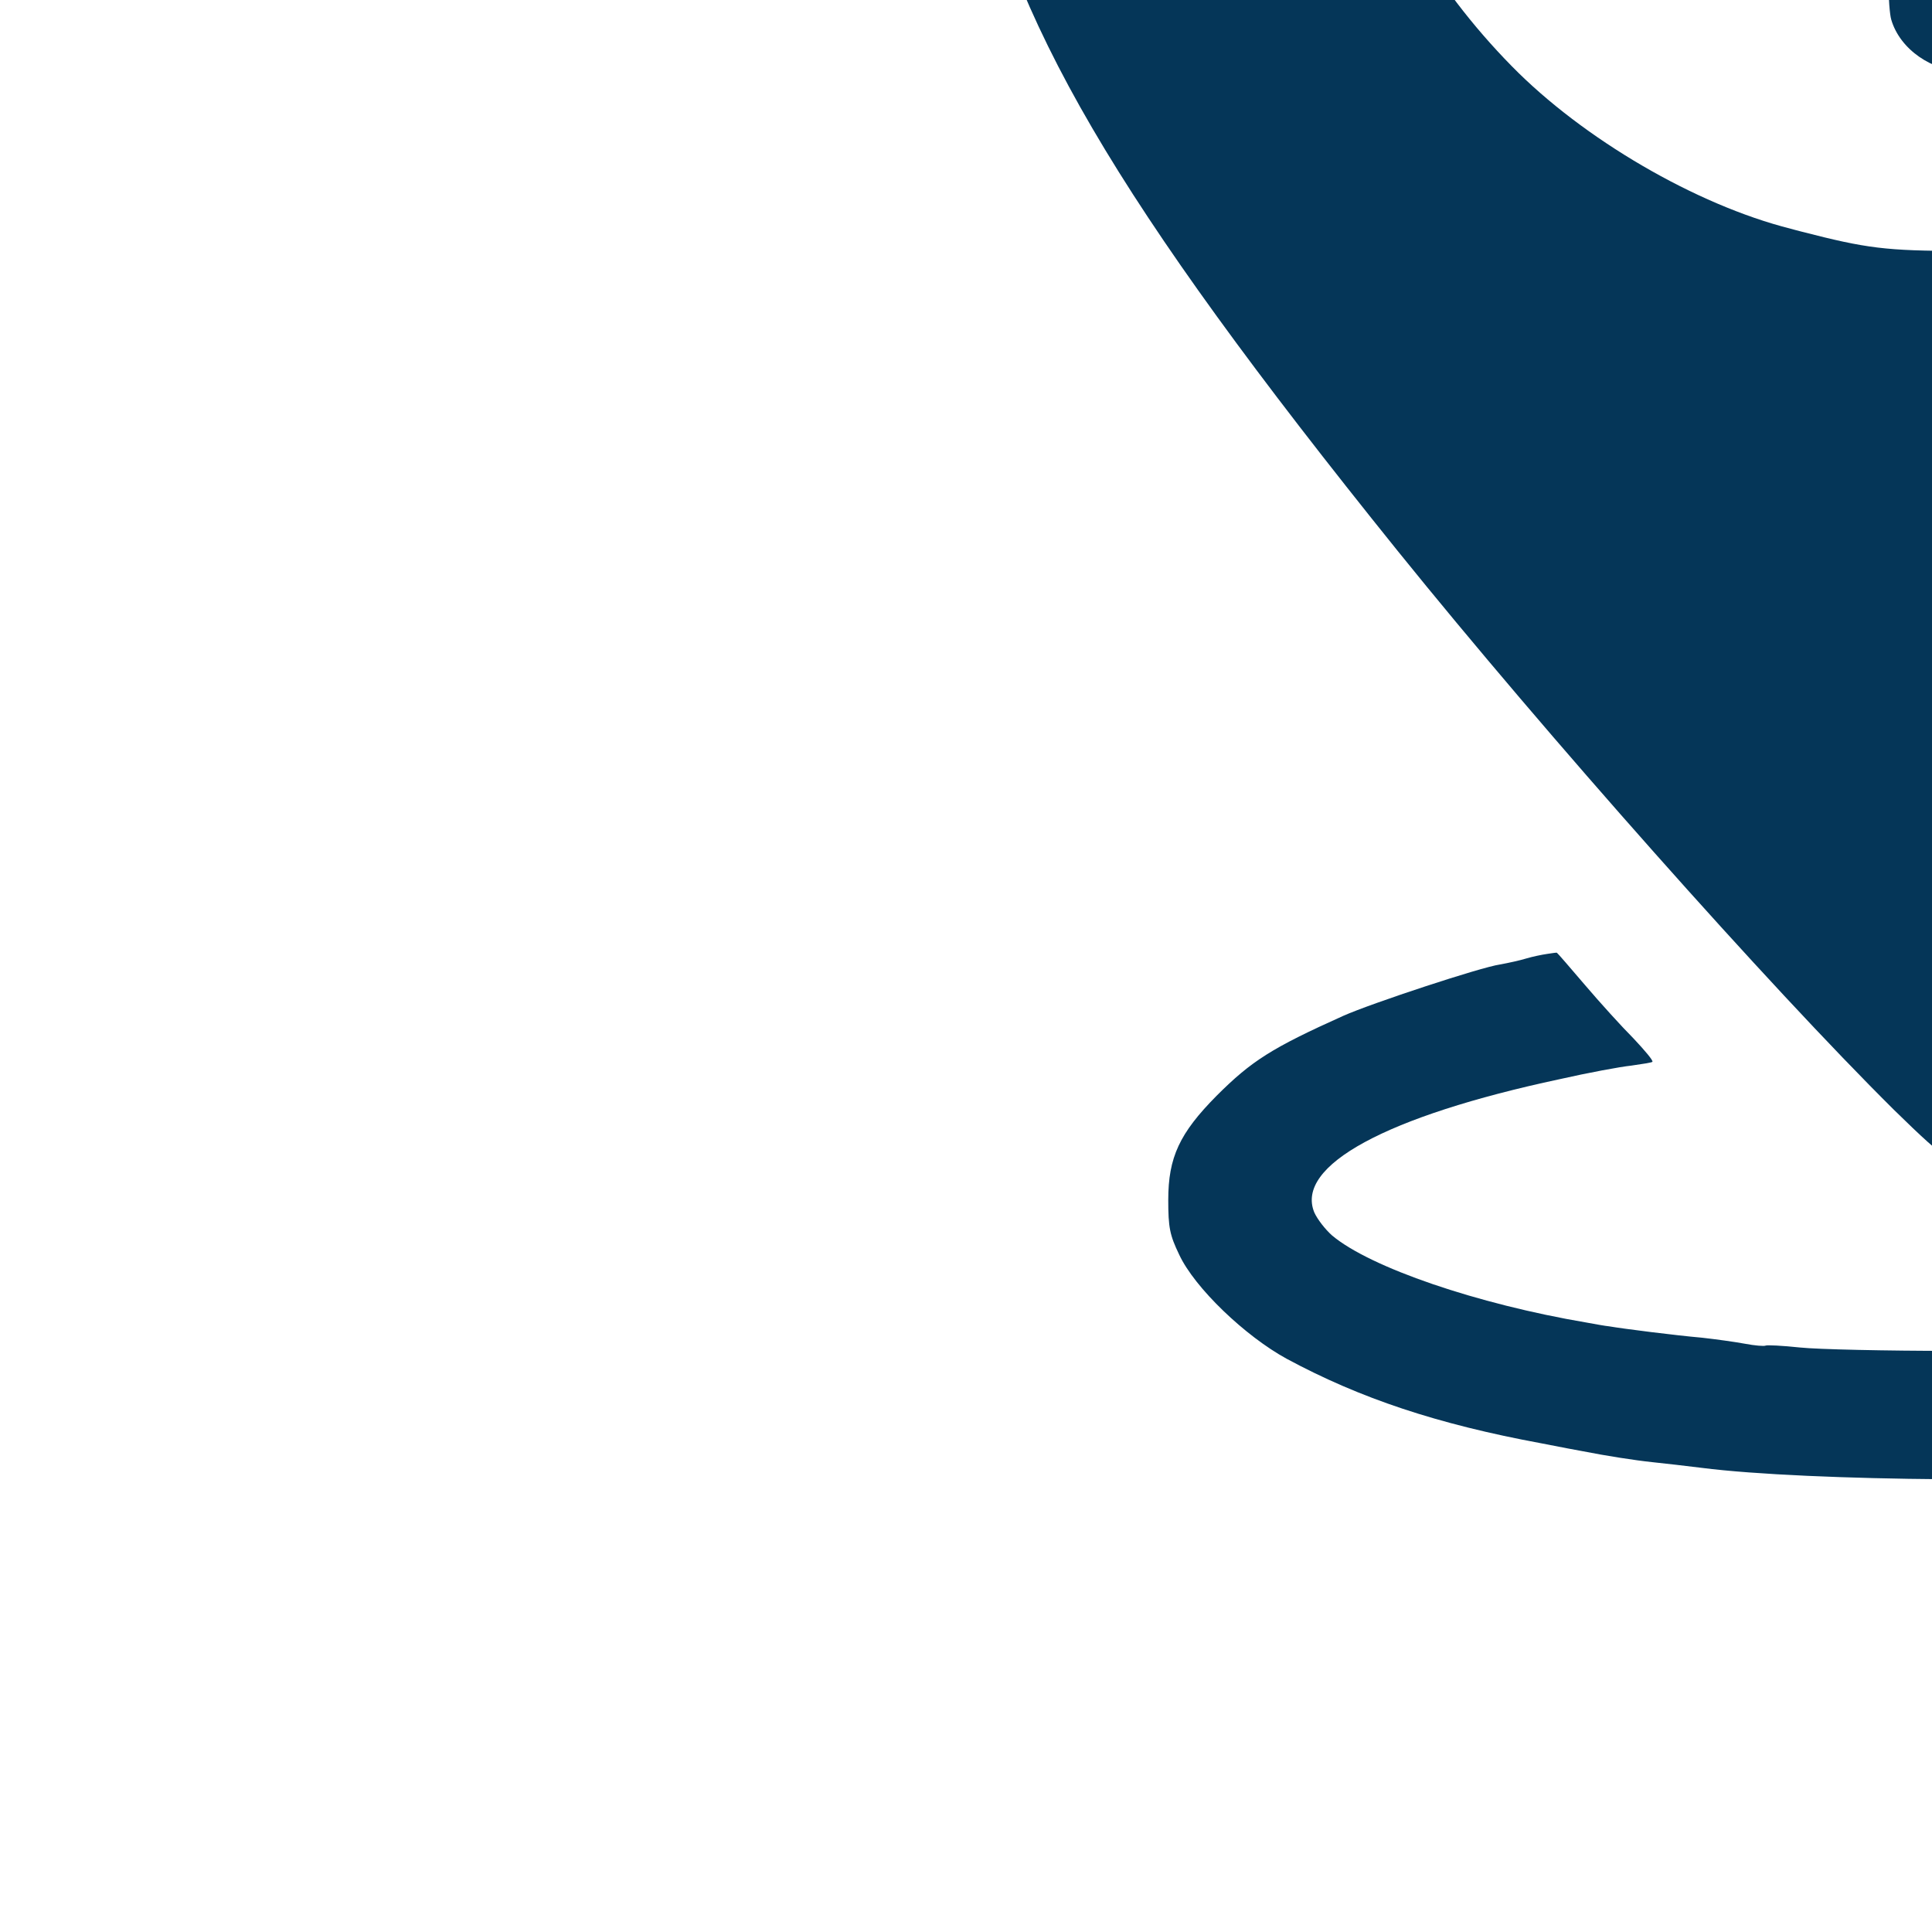
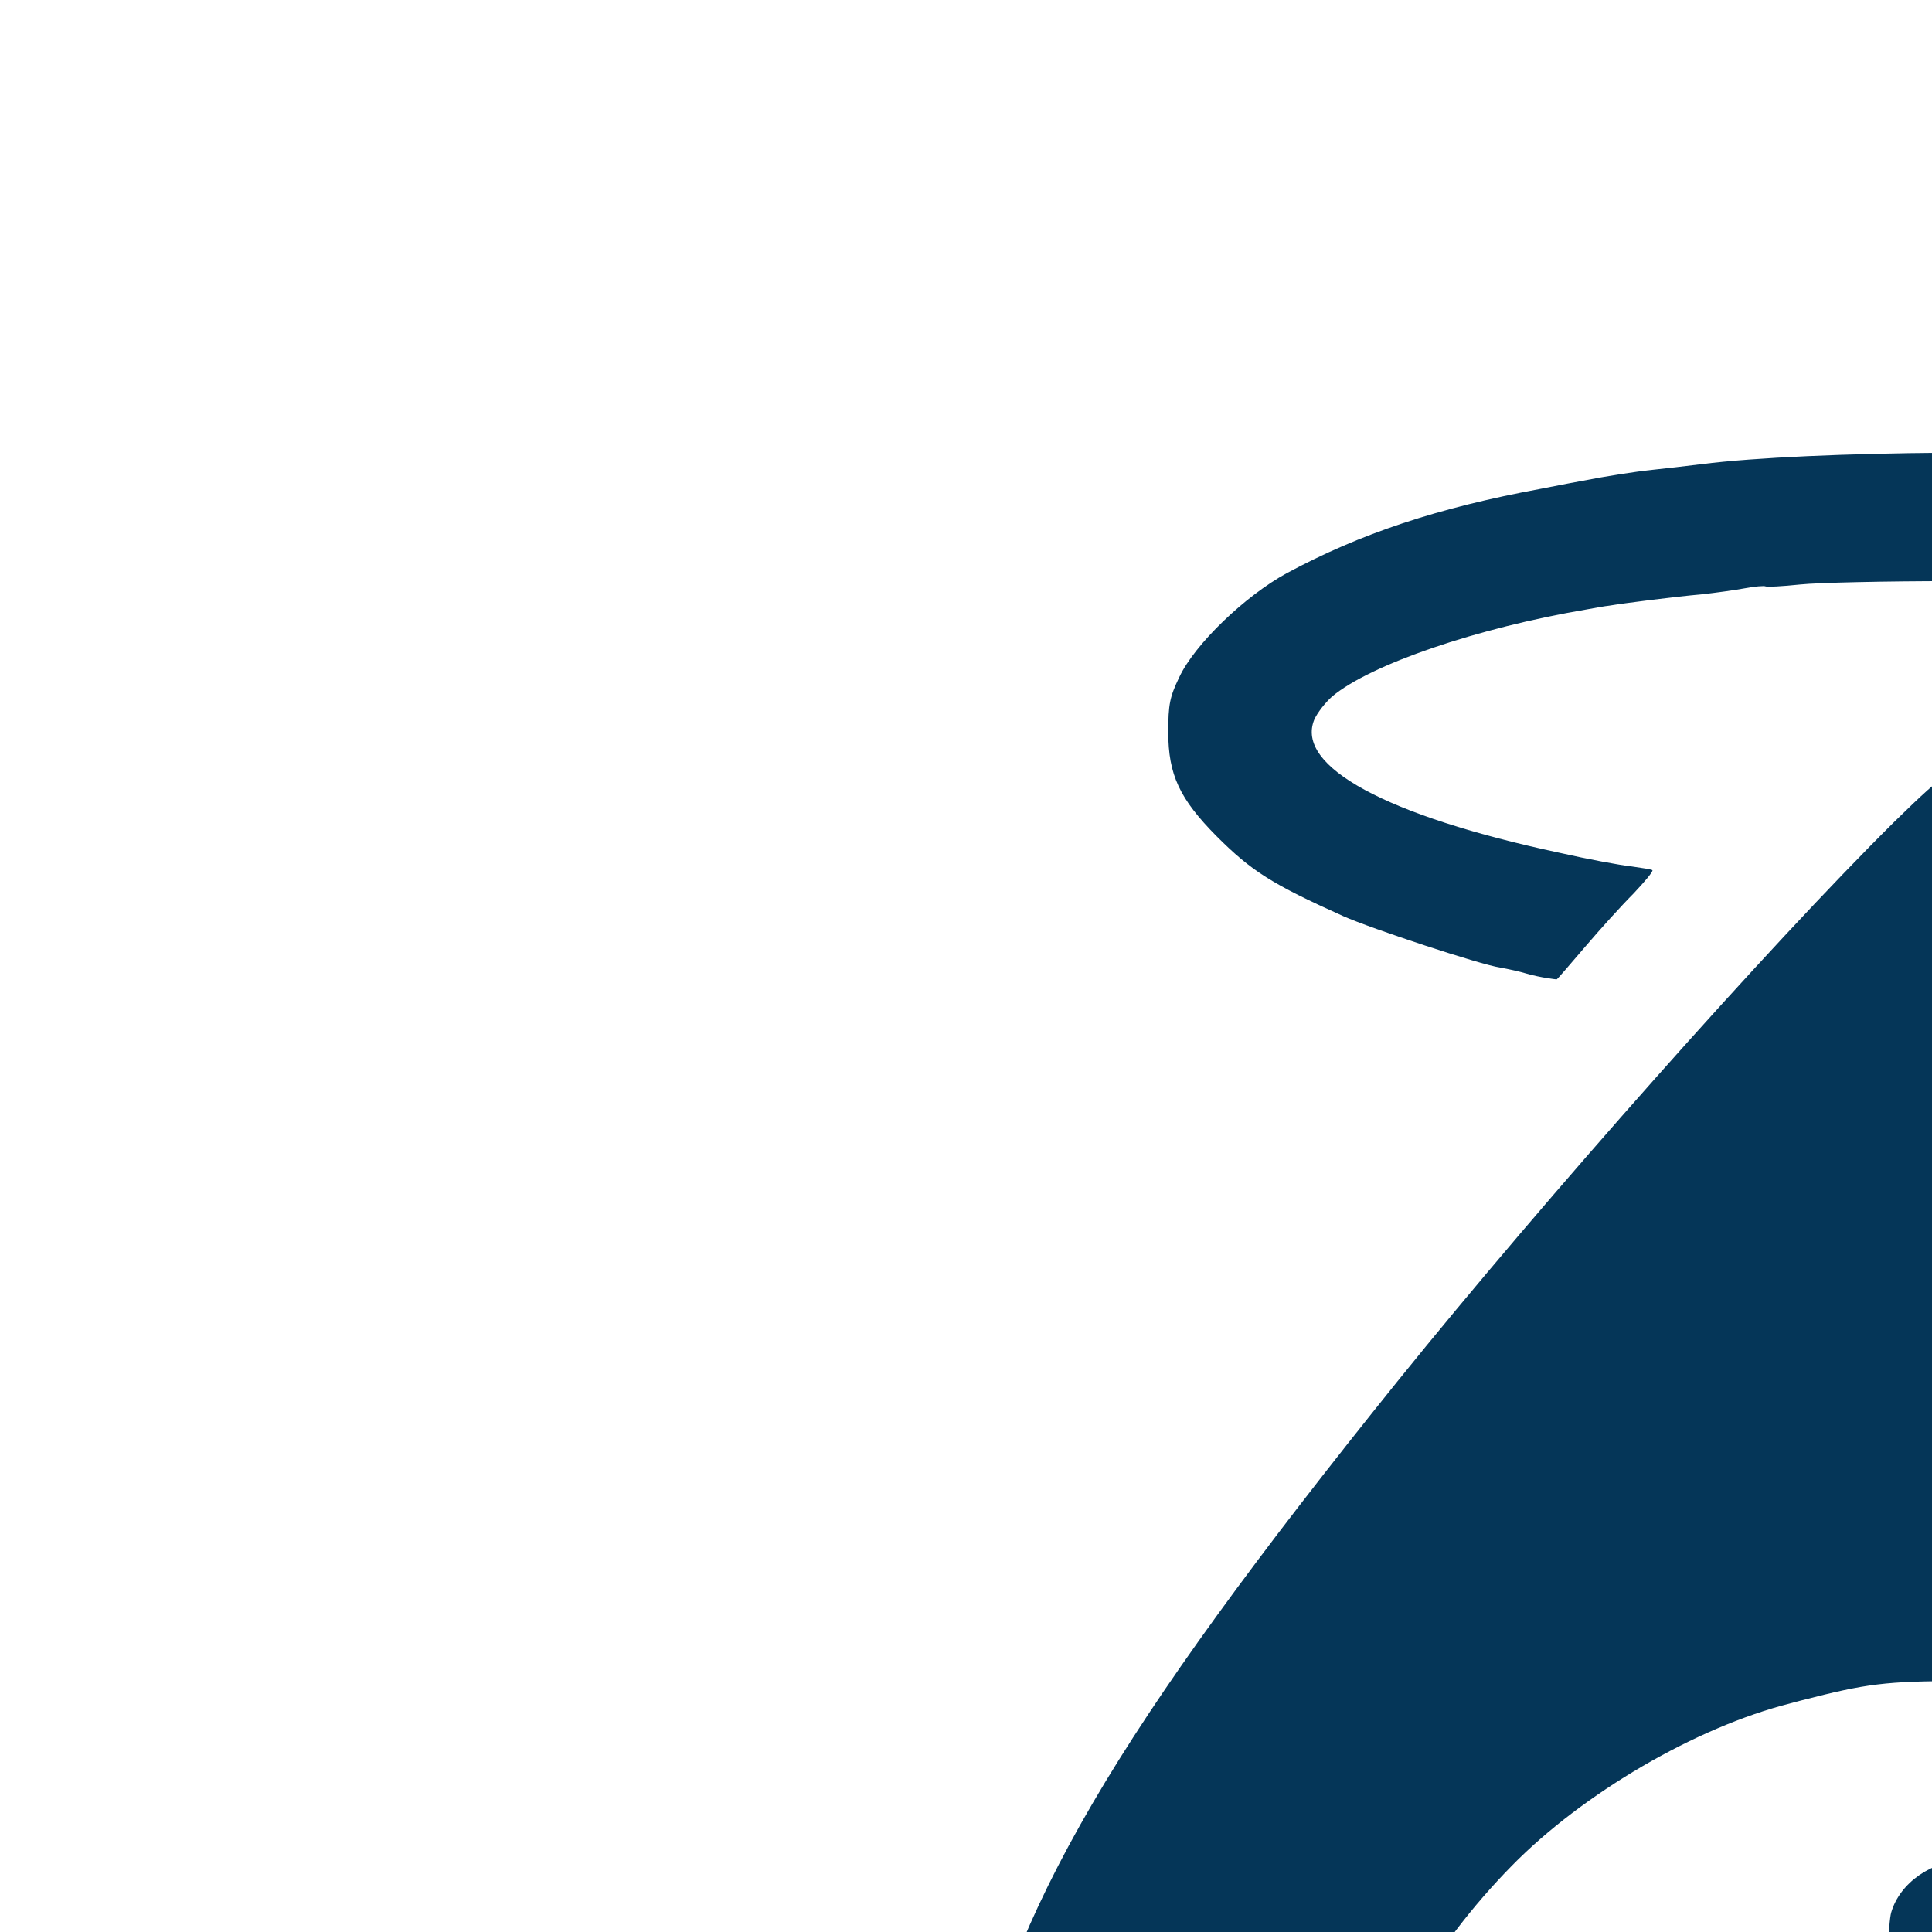
- <svg xmlns="http://www.w3.org/2000/svg" version="1.0" width="100px" height="100px" viewBox="0 0 512 512" preserveAspectRatio="xMidYMid meet">
-   <g transform="translate(0,512) scale(0.1,-0.1)" fill="#053658">
+ <svg xmlns="http://www.w3.org/2000/svg" width="100px" height="100px" viewBox="0 0 5120 5120" preserveAspectRatio="xMidYMid meet">
+   <g fill="#053658">
    <path d="M4960 8740 c-481 -41 -996 -241 -1376 -535 -167 -128 -302 -254 -394 -365 -25 -30 -54 -64 -66 -76 -41 -43 -170 -222 -231 -321 -143 -234 -254 -498 -308 -734 -52 -228 -82 -687 -56 -851 6 -40 13 -91 16 -113 3 -22 15 -87 26 -145 105 -534 381 -1006 1133 -1940 392 -486 983 -1152 1316 -1482 144 -141 171 -158 223 -139 33 13 254 231 432 426 70 77 151 165 179 195 77 82 279 311 381 430 50 58 93 107 96 110 3 3 52 61 109 130 57 69 131 157 165 196 70 83 74 88 140 174 27 36 86 110 130 165 44 55 121 154 170 220 49 66 92 122 95 125 3 3 13 16 22 30 9 14 36 52 60 86 190 266 288 421 392 617 78 146 171 379 201 502 62 256 75 357 82 626 5 185 0 261 -32 509 -9 66 -76 295 -122 415 -228 597 -660 1101 -1204 1404 -210 118 -503 238 -614 252 -5 0 -17 5 -26 10 -9 4 -30 11 -48 14 -17 3 -59 12 -94 20 -185 43 -571 65 -797 45z m463 -950 c195 -33 324 -74 492 -155 357 -172 638 -450 815 -805 105 -209 160 -463 159 -730 -1 -286 -61 -529 -191 -770 -91 -168 -171 -275 -307 -410 -235 -231 -535 -383 -886 -447 -76 -13 -150 -18 -305 -18 -203 0 -254 7 -425 51 -11 3 -24 6 -30 8 -250 63 -550 238 -739 431 -210 214 -355 467 -425 740 -46 182 -54 258 -48 474 4 159 10 218 30 311 77 353 272 674 567 929 224 195 528 336 830 385 97 16 384 20 463 6z" />
    <path d="M5140 7289 c-51 -16 -88 -46 -113 -92 -22 -41 -22 -49 -25 -469 l-3 -428 -412 0 c-379 0 -415 -2 -453 -19 -50 -23 -107 -88 -123 -141 -26 -88 14 -197 92 -248 l42 -27 428 -3 427 -3 0 -376 c0 -259 4 -388 12 -415 23 -79 109 -138 198 -138 42 0 127 38 157 71 51 56 53 70 53 478 l0 380 423 3 423 3 42 28 c64 42 95 97 100 173 6 94 -34 164 -119 210 -31 17 -69 19 -449 24 l-415 5 -5 436 -5 436 -27 36 c-46 59 -82 79 -151 83 -34 2 -78 -1 -97 -7z" />
    <path d="M4100 2592 c-14 -2 -38 -7 -55 -12 -16 -5 -48 -12 -70 -16 -50 -7 -341 -103 -415 -136 -189 -85 -243 -119 -336 -212 -98 -99 -128 -163 -128 -276 0 -73 4 -93 29 -145 41 -88 175 -216 285 -276 195 -105 399 -173 675 -224 50 -10 99 -19 110 -21 61 -12 137 -24 185 -29 30 -3 89 -10 130 -15 282 -36 996 -41 1295 -10 105 11 217 24 250 29 33 6 80 13 105 16 280 38 658 155 852 265 104 60 146 92 210 167 72 83 101 153 102 249 1 171 -136 326 -406 457 -116 56 -239 100 -388 137 -217 54 -240 57 -265 28 -128 -150 -186 -216 -204 -232 -27 -24 -27 -36 1 -36 23 0 131 -20 278 -52 318 -68 574 -192 595 -288 18 -84 -91 -162 -354 -252 -105 -36 -341 -90 -451 -103 -30 -4 -57 -8 -60 -10 -3 -2 -33 -6 -65 -10 -33 -3 -80 -8 -105 -11 -232 -25 -411 -34 -725 -34 -176 0 -358 4 -405 9 -47 5 -88 7 -91 5 -4 -2 -29 0 -55 5 -27 5 -78 12 -114 16 -69 6 -211 24 -245 30 -11 1 -38 6 -60 10 -290 49 -574 146 -675 231 -18 16 -39 43 -47 61 -51 124 191 255 650 353 75 17 161 33 190 36 28 4 54 8 56 10 3 3 -20 30 -50 62 -31 31 -89 95 -129 142 -40 47 -73 85 -74 85 -1 1 -12 -1 -26 -3z" />
  </g>
</svg>
